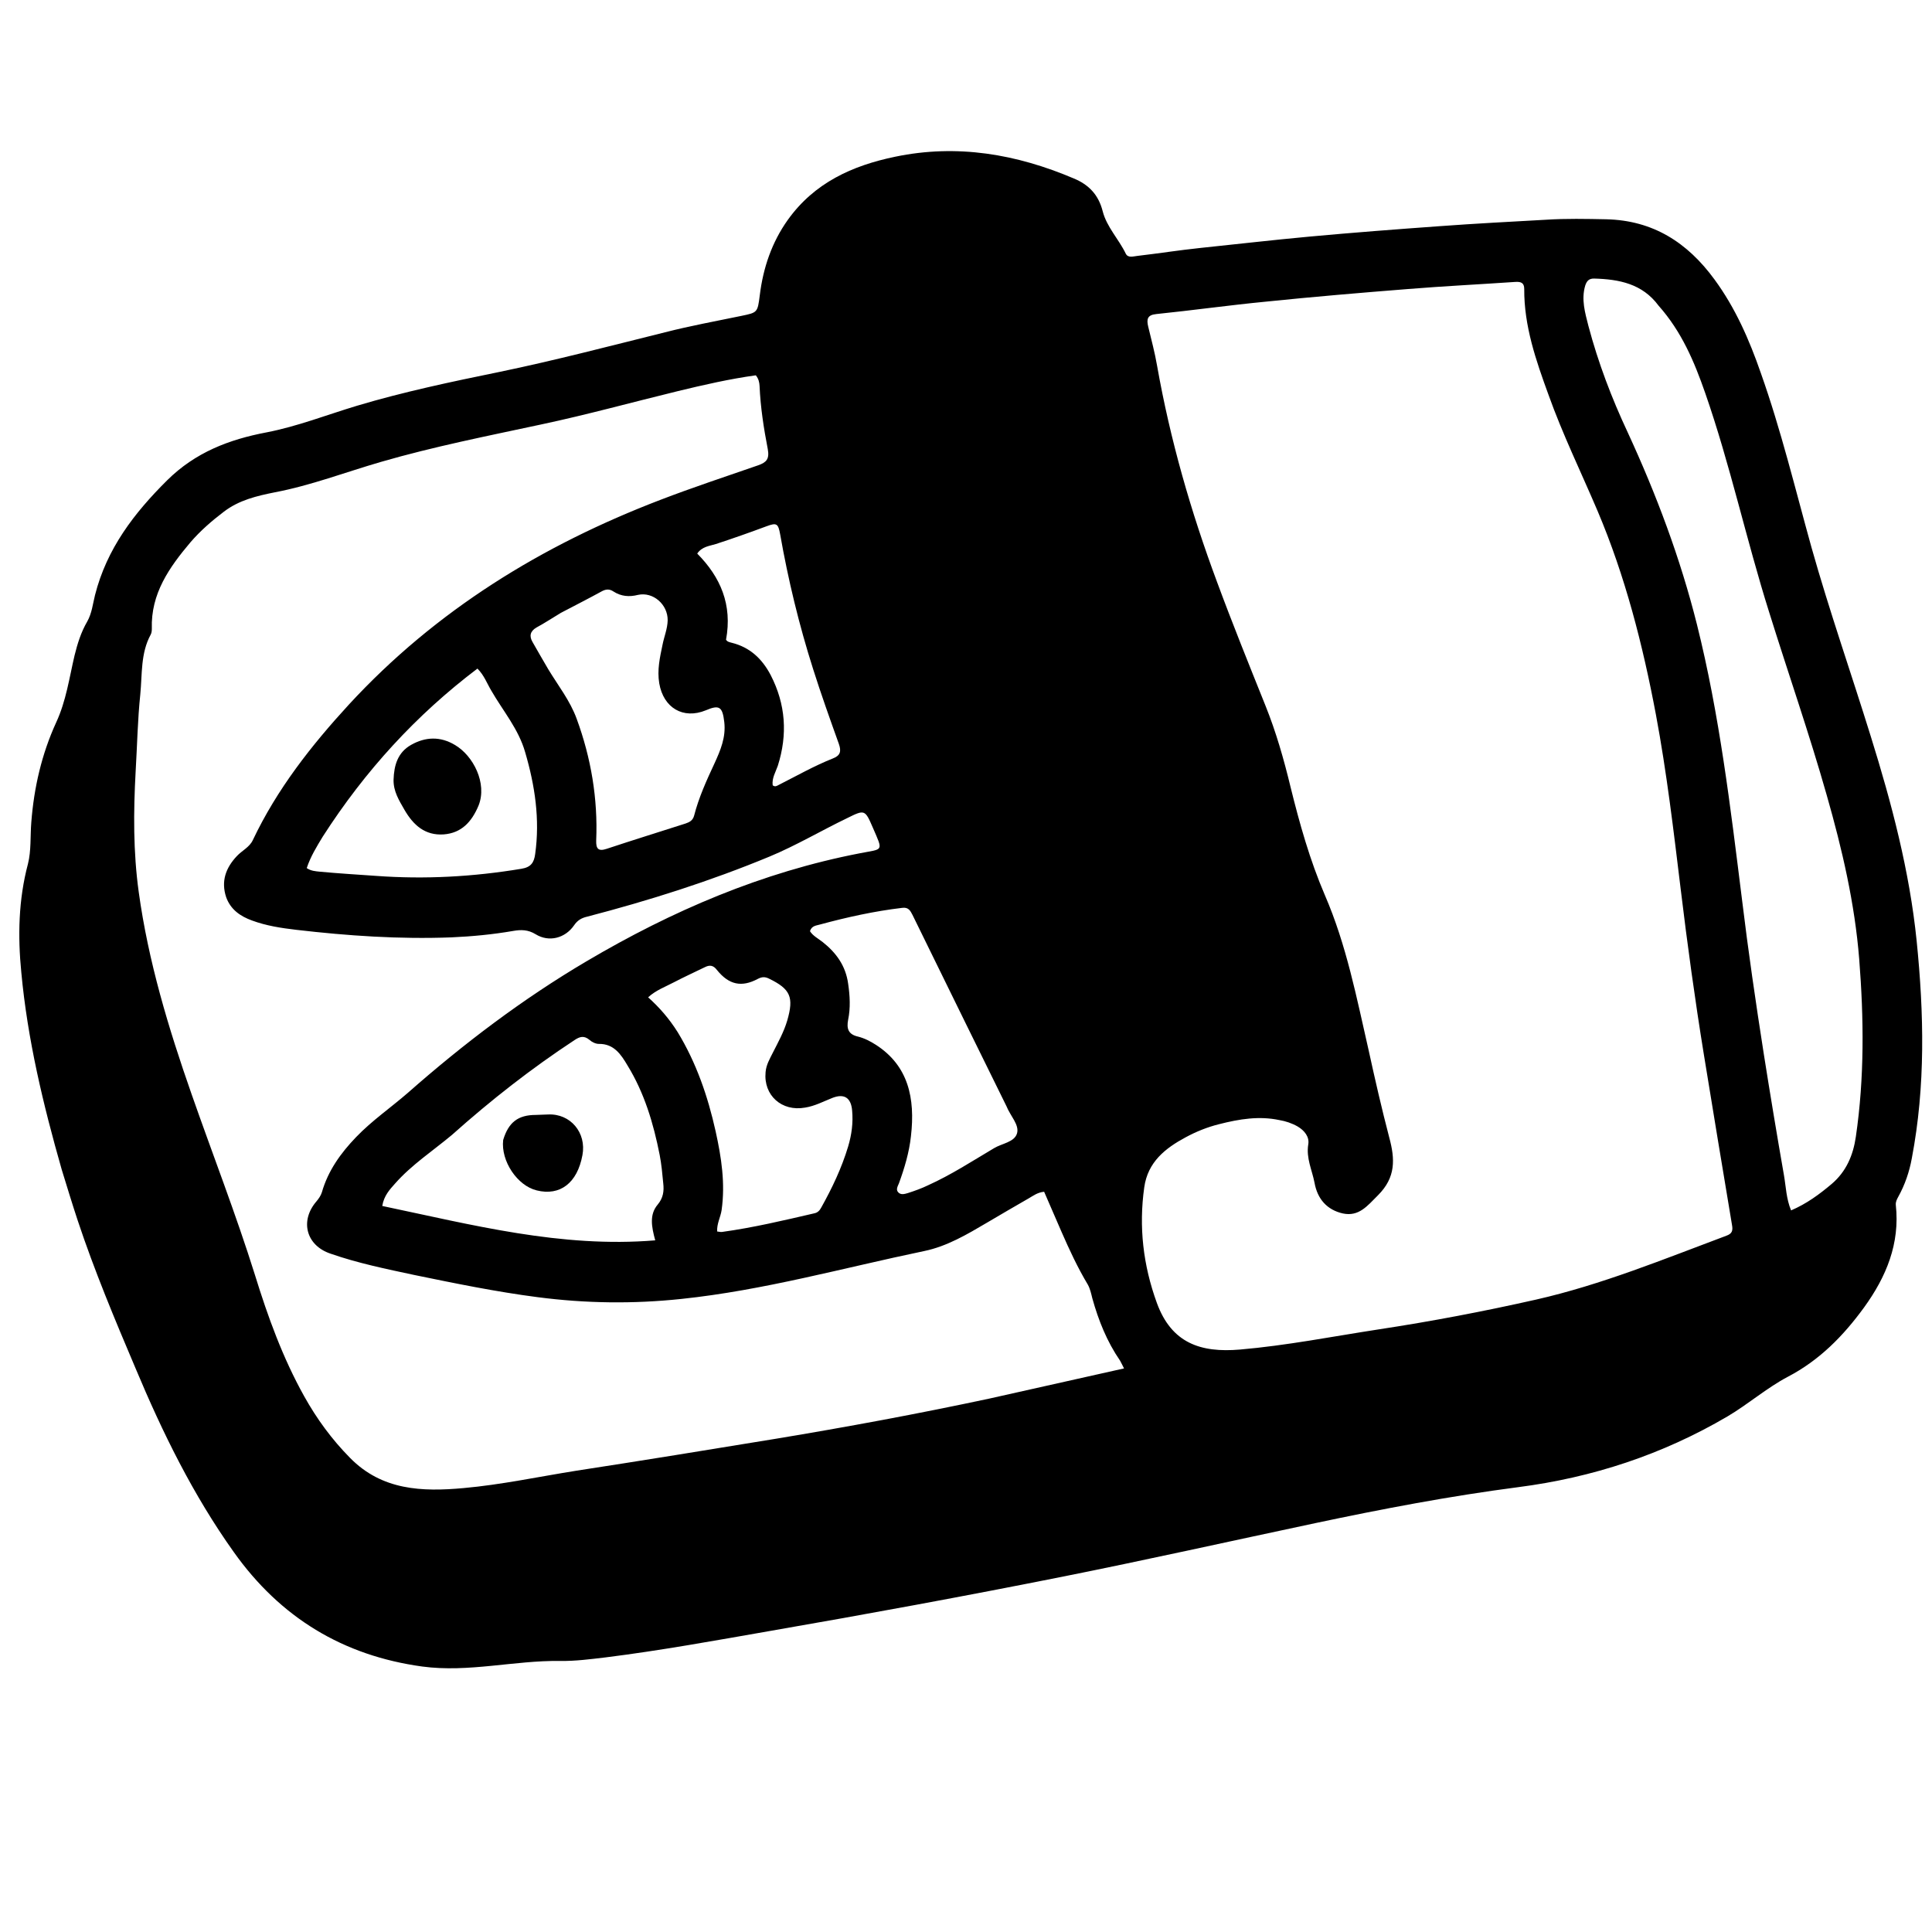
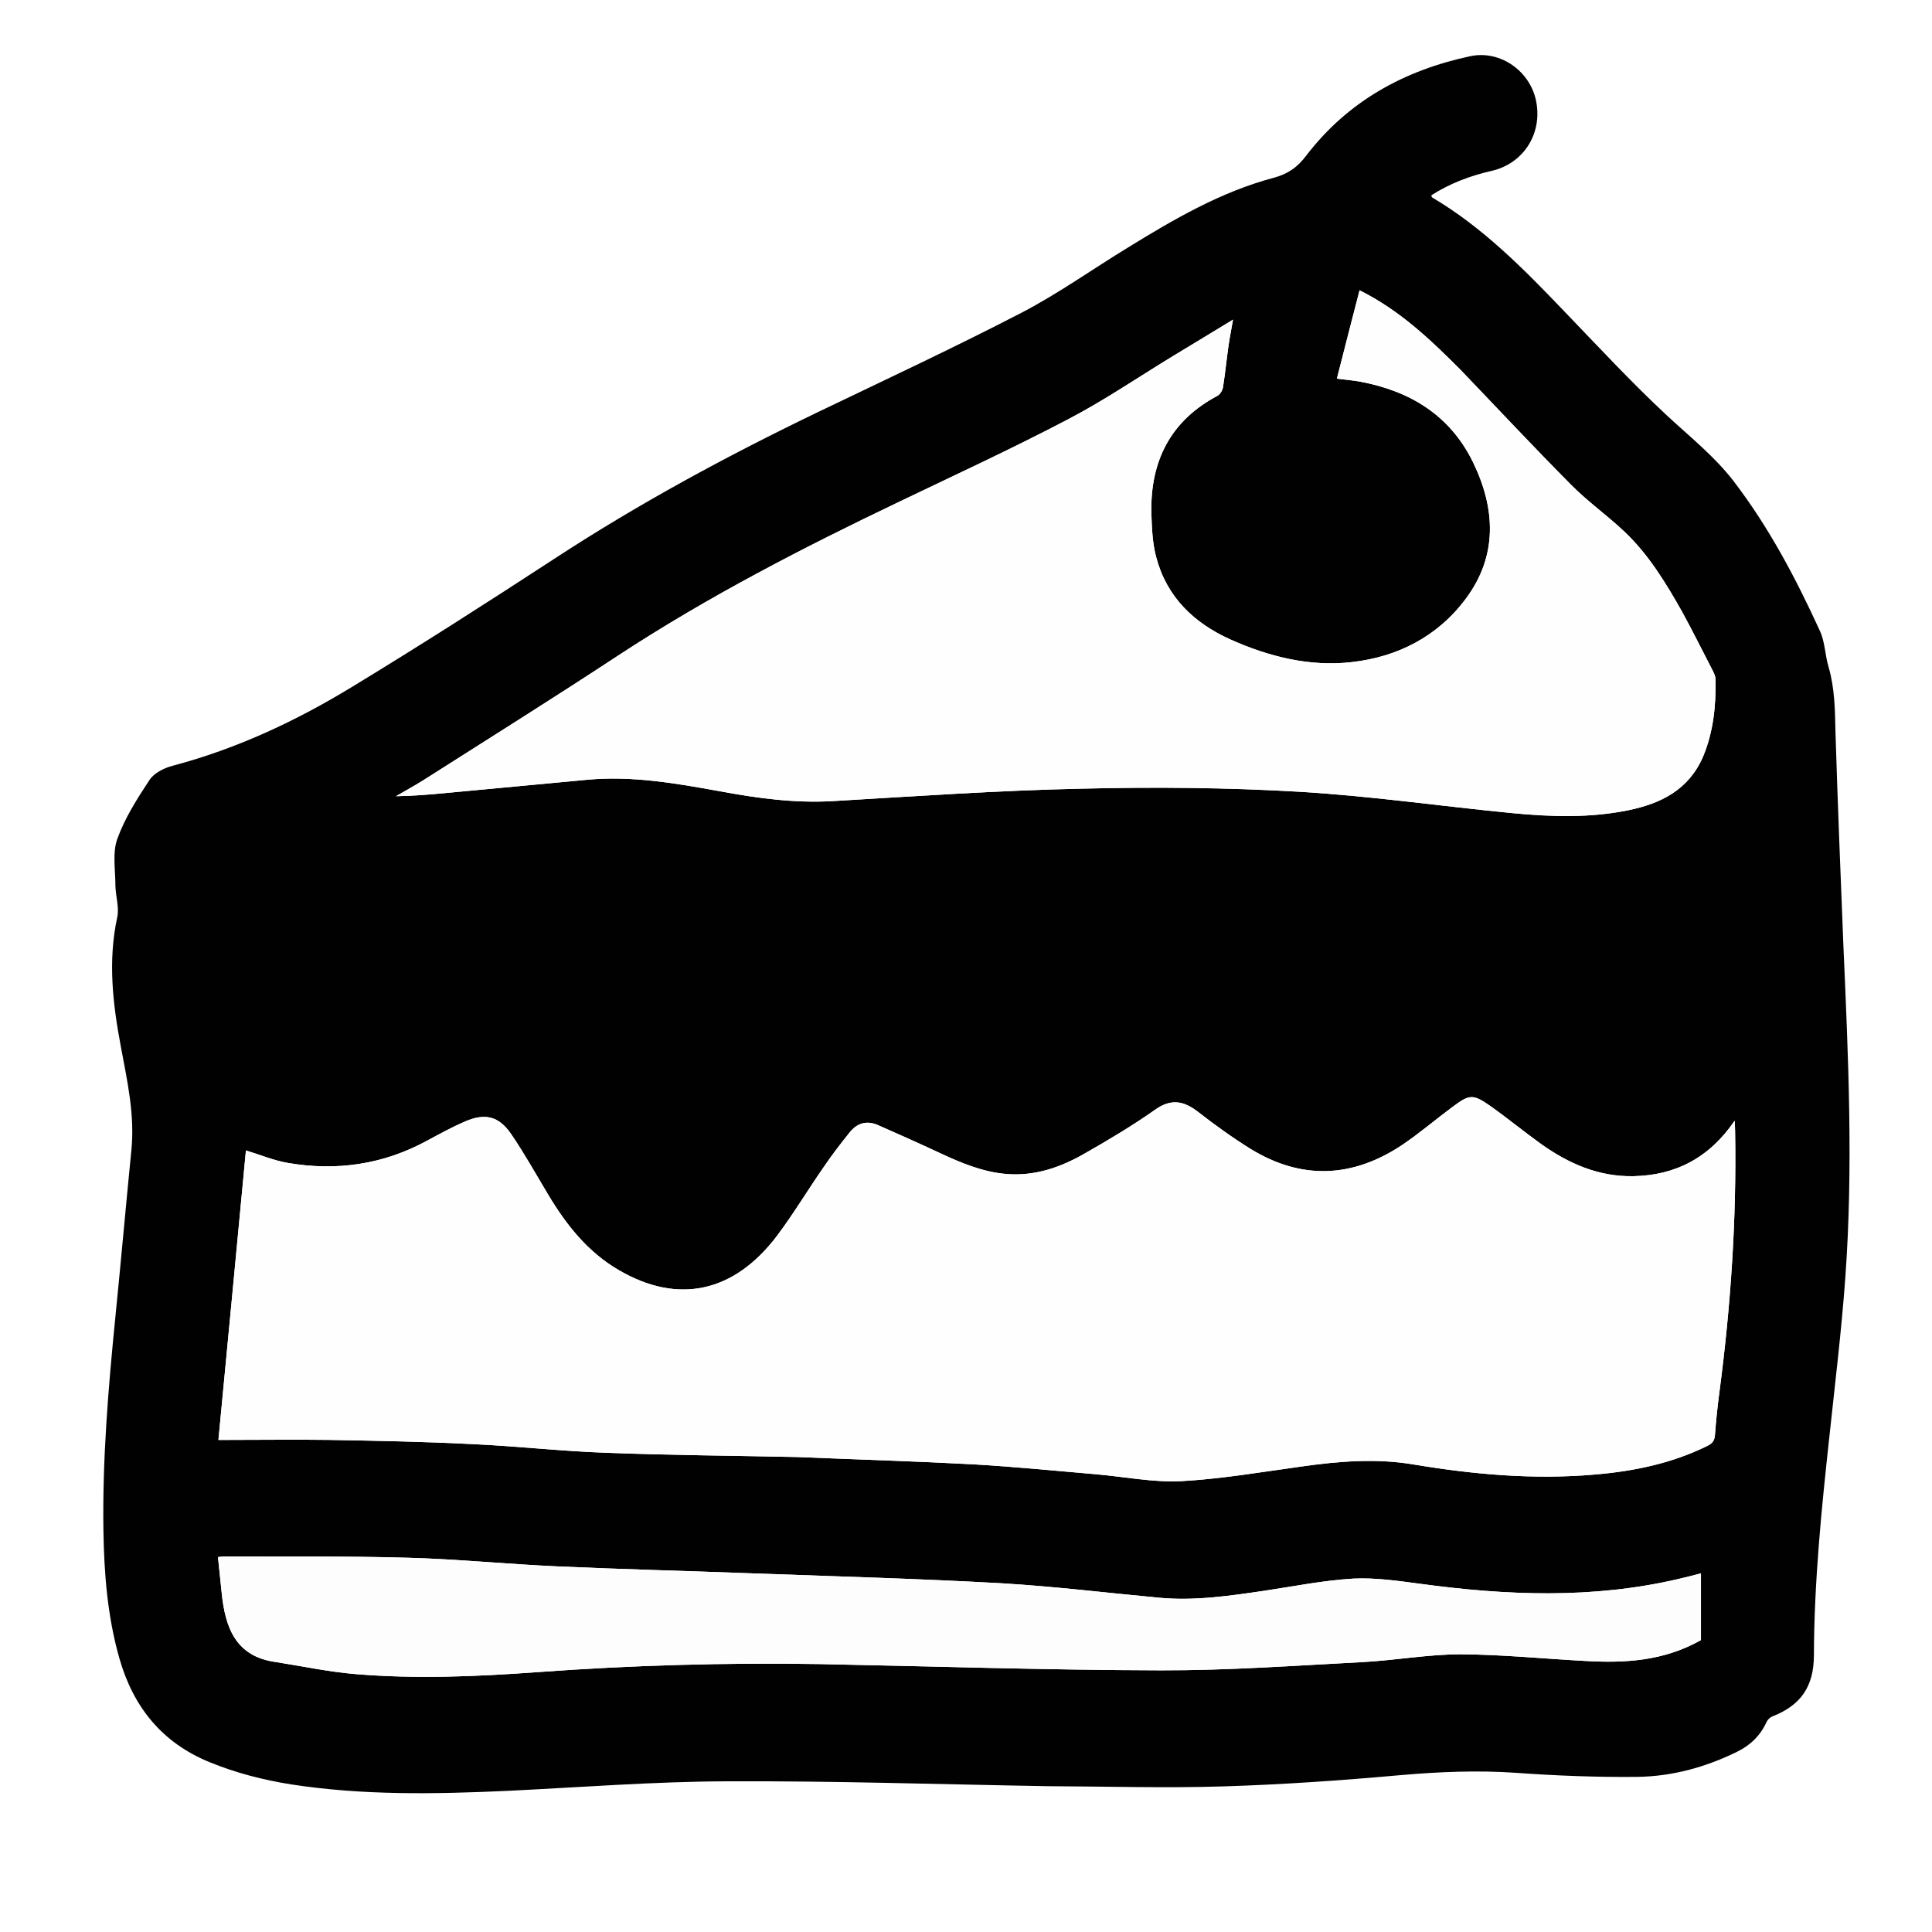
<svg xmlns="http://www.w3.org/2000/svg" width="34px" height="34px" viewBox="0 0 34 34" version="1.1">
  <g id="surface1">
-     <path style=" stroke:none;fill-rule:nonzero;fill:rgb(0%,0%,0%);fill-opacity:1;" d="M 1.086 20.582 C 0.758 19.434 0.484 18.289 0.375 17.113 C 0.312 16.477 0.324 15.836 0.492 15.203 C 0.551 14.969 0.531 14.715 0.551 14.469 C 0.598 13.859 0.734 13.27 0.988 12.715 C 1.164 12.336 1.219 11.93 1.312 11.535 C 1.363 11.328 1.426 11.125 1.535 10.938 C 1.617 10.793 1.633 10.629 1.672 10.473 C 1.879 9.656 2.359 9.031 2.941 8.453 C 3.438 7.961 4.031 7.734 4.691 7.609 C 5.234 7.504 5.75 7.301 6.281 7.141 C 7.105 6.895 7.941 6.719 8.781 6.547 C 9.762 6.344 10.73 6.09 11.703 5.848 C 12.148 5.734 12.598 5.652 13.047 5.559 C 13.332 5.5 13.332 5.5 13.371 5.195 C 13.43 4.715 13.582 4.266 13.863 3.871 C 14.332 3.215 15 2.914 15.754 2.758 C 16.844 2.531 17.887 2.711 18.898 3.141 C 19.16 3.25 19.332 3.426 19.406 3.719 C 19.477 3.996 19.688 4.207 19.812 4.465 C 19.852 4.543 19.941 4.512 20.012 4.504 C 20.383 4.461 20.754 4.402 21.129 4.363 C 21.766 4.297 22.402 4.223 23.043 4.164 C 23.805 4.094 24.574 4.035 25.34 3.98 C 25.961 3.934 26.586 3.902 27.207 3.867 C 27.562 3.844 27.914 3.852 28.27 3.859 C 29.09 3.879 29.695 4.266 30.172 4.918 C 30.539 5.418 30.785 5.98 30.988 6.566 C 31.344 7.57 31.594 8.609 31.879 9.633 C 32.195 10.754 32.578 11.848 32.922 12.957 C 33.289 14.133 33.605 15.328 33.73 16.559 C 33.859 17.836 33.887 19.113 33.645 20.383 C 33.602 20.621 33.523 20.852 33.406 21.062 C 33.383 21.105 33.359 21.148 33.363 21.203 C 33.438 21.887 33.195 22.469 32.805 23.008 C 32.438 23.512 32.02 23.938 31.461 24.23 C 31.09 24.426 30.766 24.711 30.402 24.926 C 29.258 25.598 28.023 26.004 26.715 26.172 C 25.516 26.328 24.324 26.555 23.145 26.805 C 21.656 27.121 20.172 27.453 18.684 27.75 C 16.977 28.09 15.262 28.406 13.547 28.703 C 12.586 28.871 11.621 29.047 10.652 29.168 C 10.391 29.199 10.125 29.234 9.859 29.23 C 9.047 29.219 8.246 29.438 7.43 29.328 C 6.039 29.137 4.934 28.469 4.113 27.312 C 3.398 26.309 2.859 25.211 2.383 24.074 C 2.02 23.219 1.66 22.359 1.367 21.477 C 1.27 21.184 1.18 20.887 1.086 20.582 M 21.449 19.785 C 21.246 19.836 21.051 19.914 20.863 20.016 C 20.508 20.207 20.199 20.449 20.137 20.895 C 20.039 21.59 20.117 22.266 20.359 22.93 C 20.617 23.637 21.129 23.809 21.82 23.75 C 22.637 23.68 23.449 23.52 24.262 23.395 C 25.191 23.254 26.113 23.078 27.031 22.871 C 28.184 22.609 29.277 22.16 30.383 21.746 C 30.48 21.711 30.5 21.66 30.48 21.555 C 30.312 20.555 30.148 19.555 29.984 18.551 C 29.828 17.59 29.695 16.621 29.578 15.652 C 29.453 14.625 29.332 13.594 29.141 12.574 C 28.91 11.348 28.602 10.141 28.113 8.988 C 27.824 8.309 27.5 7.645 27.25 6.945 C 27.031 6.344 26.82 5.738 26.824 5.086 C 26.824 4.973 26.762 4.957 26.672 4.961 C 26.043 5.004 25.414 5.035 24.785 5.086 C 23.949 5.152 23.109 5.223 22.273 5.309 C 21.633 5.371 20.992 5.461 20.348 5.527 C 20.188 5.543 20.176 5.621 20.207 5.75 C 20.262 5.98 20.324 6.207 20.363 6.438 C 20.594 7.742 20.957 9.004 21.418 10.242 C 21.688 10.973 21.98 11.695 22.27 12.418 C 22.457 12.883 22.594 13.363 22.711 13.848 C 22.871 14.496 23.051 15.137 23.316 15.754 C 23.695 16.629 23.875 17.562 24.086 18.484 C 24.199 19 24.316 19.512 24.449 20.02 C 24.551 20.398 24.566 20.719 24.25 21.035 C 24.062 21.223 23.914 21.414 23.633 21.355 C 23.355 21.293 23.184 21.102 23.133 20.812 C 23.09 20.59 22.984 20.383 23.023 20.141 C 23.047 20.008 22.957 19.895 22.836 19.824 C 22.734 19.766 22.625 19.73 22.512 19.711 C 22.16 19.637 21.816 19.691 21.449 19.785 M 17.41 24.613 C 18.195 24.438 18.98 24.262 19.781 24.082 C 19.75 24.023 19.734 23.984 19.711 23.945 C 19.48 23.609 19.332 23.238 19.223 22.848 C 19.203 22.766 19.184 22.68 19.145 22.609 C 18.965 22.309 18.82 21.996 18.68 21.676 C 18.578 21.441 18.477 21.207 18.375 20.973 C 18.258 20.984 18.184 21.043 18.102 21.09 C 17.855 21.23 17.613 21.375 17.371 21.516 C 17.02 21.723 16.664 21.934 16.266 22.016 C 14.844 22.312 13.441 22.707 11.992 22.859 C 11.145 22.949 10.305 22.938 9.461 22.828 C 8.734 22.734 8.012 22.586 7.293 22.438 C 6.797 22.332 6.297 22.23 5.816 22.062 C 5.387 21.918 5.273 21.484 5.57 21.141 C 5.609 21.094 5.645 21.043 5.664 20.984 C 5.773 20.602 5.996 20.293 6.266 20.012 C 6.547 19.719 6.879 19.492 7.18 19.23 C 8.16 18.367 9.195 17.582 10.32 16.918 C 11.828 16.027 13.414 15.348 15.133 15.016 C 15.547 14.934 15.547 14.996 15.359 14.562 C 15.223 14.246 15.215 14.246 14.914 14.395 C 14.453 14.617 14.012 14.879 13.543 15.074 C 12.496 15.508 11.422 15.848 10.328 16.133 C 10.23 16.156 10.16 16.199 10.102 16.285 C 9.945 16.512 9.66 16.586 9.426 16.441 C 9.293 16.359 9.168 16.359 9.031 16.383 C 8.672 16.445 8.309 16.48 7.945 16.496 C 7.031 16.531 6.121 16.469 5.211 16.363 C 4.949 16.332 4.688 16.293 4.434 16.199 C 4.23 16.125 4.059 16.008 3.98 15.789 C 3.887 15.508 3.973 15.273 4.168 15.066 C 4.258 14.969 4.391 14.91 4.449 14.785 C 4.875 13.887 5.477 13.121 6.141 12.398 C 7.672 10.738 9.539 9.594 11.621 8.797 C 12.191 8.578 12.77 8.387 13.344 8.188 C 13.488 8.137 13.543 8.078 13.512 7.906 C 13.441 7.539 13.383 7.168 13.367 6.789 C 13.363 6.73 13.352 6.668 13.301 6.605 C 12.844 6.668 12.383 6.773 11.93 6.883 C 11.129 7.078 10.336 7.297 9.527 7.469 C 8.582 7.672 7.633 7.859 6.703 8.129 C 6.082 8.309 5.473 8.543 4.836 8.664 C 4.52 8.727 4.207 8.801 3.941 9.004 C 3.73 9.164 3.527 9.34 3.352 9.543 C 2.98 9.984 2.652 10.445 2.672 11.066 C 2.672 11.102 2.668 11.137 2.652 11.168 C 2.473 11.496 2.504 11.863 2.469 12.219 C 2.422 12.668 2.414 13.125 2.387 13.578 C 2.348 14.285 2.344 14.992 2.441 15.695 C 2.609 16.918 2.965 18.094 3.371 19.254 C 3.742 20.316 4.152 21.367 4.488 22.441 C 4.715 23.176 4.977 23.898 5.352 24.57 C 5.574 24.969 5.84 25.332 6.16 25.656 C 6.723 26.23 7.43 26.254 8.156 26.188 C 8.82 26.129 9.477 25.988 10.137 25.883 C 11.309 25.703 12.48 25.512 13.652 25.32 C 14.902 25.113 16.145 24.883 17.41 24.613 M 29.188 5.379 C 28.902 4.992 28.492 4.914 28.051 4.902 C 27.965 4.902 27.926 4.941 27.898 5.023 C 27.824 5.27 27.895 5.504 27.953 5.734 C 28.125 6.383 28.363 7.008 28.645 7.609 C 29.148 8.699 29.57 9.82 29.863 10.988 C 30.262 12.582 30.453 14.207 30.656 15.828 C 30.766 16.738 30.898 17.641 31.039 18.543 C 31.152 19.258 31.27 19.969 31.395 20.684 C 31.43 20.883 31.434 21.094 31.52 21.301 C 31.793 21.184 32.016 21.02 32.234 20.836 C 32.492 20.617 32.613 20.328 32.66 20.004 C 32.812 18.965 32.801 17.922 32.719 16.879 C 32.641 15.898 32.418 14.941 32.148 13.996 C 31.84 12.91 31.469 11.848 31.133 10.77 C 30.73 9.492 30.449 8.18 30.008 6.914 C 29.816 6.363 29.594 5.836 29.188 5.379 M 7.953 19.973 C 7.617 20.254 7.246 20.496 6.953 20.828 C 6.859 20.934 6.758 21.039 6.727 21.223 C 8.312 21.555 9.875 21.965 11.531 21.828 C 11.465 21.586 11.426 21.375 11.574 21.199 C 11.672 21.082 11.688 20.961 11.672 20.824 C 11.656 20.656 11.641 20.488 11.609 20.324 C 11.5 19.77 11.34 19.234 11.043 18.75 C 10.93 18.559 10.805 18.367 10.539 18.371 C 10.484 18.371 10.418 18.34 10.375 18.301 C 10.277 18.219 10.203 18.242 10.109 18.305 C 9.355 18.801 8.645 19.355 7.953 19.973 M 9.871 10.785 C 9.727 10.871 9.586 10.965 9.441 11.043 C 9.328 11.109 9.312 11.195 9.371 11.297 C 9.461 11.457 9.555 11.617 9.648 11.777 C 9.82 12.062 10.031 12.328 10.148 12.648 C 10.402 13.34 10.523 14.055 10.492 14.793 C 10.488 14.934 10.527 14.988 10.676 14.938 C 11.137 14.785 11.602 14.641 12.066 14.492 C 12.133 14.469 12.191 14.441 12.215 14.355 C 12.297 14.035 12.434 13.734 12.574 13.434 C 12.68 13.203 12.777 12.973 12.746 12.707 C 12.715 12.438 12.66 12.398 12.422 12.5 C 12.023 12.664 11.676 12.457 11.602 12.027 C 11.562 11.789 11.613 11.57 11.66 11.344 C 11.688 11.203 11.746 11.066 11.75 10.918 C 11.754 10.637 11.492 10.41 11.227 10.469 C 11.074 10.508 10.93 10.496 10.797 10.41 C 10.727 10.363 10.668 10.367 10.598 10.402 C 10.363 10.531 10.125 10.652 9.871 10.785 M 11.926 18.164 C 12.254 18.703 12.457 19.293 12.594 19.91 C 12.695 20.367 12.766 20.824 12.699 21.297 C 12.68 21.422 12.613 21.535 12.621 21.672 C 12.656 21.676 12.684 21.684 12.707 21.68 C 13.254 21.605 13.793 21.477 14.332 21.352 C 14.391 21.34 14.426 21.301 14.453 21.25 C 14.645 20.906 14.812 20.555 14.926 20.176 C 14.988 19.969 15.016 19.758 14.996 19.543 C 14.977 19.316 14.855 19.242 14.652 19.32 C 14.492 19.383 14.34 19.465 14.168 19.492 C 13.758 19.566 13.434 19.277 13.473 18.867 C 13.484 18.738 13.547 18.633 13.602 18.523 C 13.695 18.34 13.797 18.156 13.855 17.957 C 13.973 17.547 13.91 17.406 13.535 17.223 C 13.465 17.188 13.41 17.188 13.336 17.227 C 13.051 17.379 12.828 17.332 12.617 17.07 C 12.555 16.988 12.492 16.977 12.406 17.02 C 12.223 17.109 12.035 17.195 11.855 17.289 C 11.707 17.367 11.543 17.426 11.406 17.551 C 11.605 17.73 11.773 17.922 11.926 18.164 M 17.711 19.465 C 17.469 18.973 17.227 18.48 16.984 17.988 C 16.676 17.359 16.367 16.73 16.059 16.102 C 16.02 16.027 15.988 15.961 15.875 15.977 C 15.387 16.035 14.906 16.141 14.43 16.27 C 14.367 16.289 14.285 16.289 14.254 16.387 C 14.305 16.469 14.398 16.516 14.477 16.578 C 14.715 16.766 14.883 16.996 14.926 17.312 C 14.957 17.523 14.969 17.738 14.926 17.945 C 14.895 18.105 14.93 18.203 15.098 18.242 C 15.211 18.27 15.316 18.324 15.414 18.387 C 15.984 18.754 16.109 19.324 16.031 19.996 C 16 20.281 15.918 20.555 15.82 20.824 C 15.801 20.871 15.762 20.934 15.805 20.98 C 15.852 21.035 15.922 21.012 15.977 20.996 C 16.098 20.957 16.219 20.914 16.332 20.859 C 16.738 20.676 17.109 20.434 17.492 20.207 C 17.633 20.121 17.852 20.102 17.898 19.945 C 17.941 19.793 17.781 19.641 17.711 19.465 M 5.68 14.723 C 5.574 14.898 5.465 15.074 5.398 15.277 C 5.473 15.328 5.551 15.332 5.625 15.34 C 5.957 15.371 6.289 15.391 6.617 15.414 C 7.477 15.477 8.328 15.43 9.176 15.289 C 9.344 15.262 9.398 15.18 9.418 15.031 C 9.504 14.418 9.414 13.824 9.242 13.238 C 9.125 12.828 8.852 12.512 8.645 12.152 C 8.57 12.027 8.52 11.883 8.402 11.766 C 7.324 12.582 6.426 13.562 5.68 14.723 M 12.777 11.258 C 12.801 11.297 12.84 11.301 12.879 11.312 C 13.195 11.391 13.41 11.59 13.562 11.879 C 13.828 12.395 13.863 12.926 13.688 13.477 C 13.648 13.59 13.582 13.695 13.598 13.82 C 13.641 13.852 13.668 13.832 13.699 13.816 C 14.016 13.656 14.324 13.48 14.656 13.348 C 14.789 13.297 14.809 13.223 14.762 13.09 C 14.605 12.652 14.449 12.215 14.309 11.773 C 14.062 10.996 13.871 10.207 13.73 9.406 C 13.695 9.211 13.668 9.195 13.488 9.262 C 13.195 9.371 12.895 9.477 12.598 9.574 C 12.488 9.609 12.355 9.617 12.27 9.742 C 12.68 10.156 12.891 10.641 12.777 11.258 Z M 12.777 11.258 " />
-     <path style=" stroke:none;fill-rule:nonzero;fill:rgb(0%,0%,0%);fill-opacity:1;" d="M 8.855 20.062 C 8.949 19.75 9.117 19.621 9.43 19.621 C 9.5 19.621 9.57 19.613 9.645 19.613 C 10.039 19.594 10.324 19.934 10.25 20.328 C 10.16 20.82 9.855 21.051 9.445 20.949 C 9.105 20.867 8.812 20.434 8.855 20.062 Z M 8.855 20.062 " />
-     <path style=" stroke:none;fill-rule:nonzero;fill:rgb(0%,0%,0%);fill-opacity:1;" d="M 8.422 14.176 C 8.301 14.465 8.121 14.66 7.809 14.684 C 7.48 14.707 7.273 14.52 7.117 14.25 C 7.023 14.086 6.922 13.926 6.926 13.723 C 6.934 13.465 7 13.242 7.234 13.109 C 7.488 12.965 7.75 12.957 8.004 13.109 C 8.328 13.297 8.578 13.785 8.422 14.176 Z M 8.422 14.176 " />
+     <path style=" stroke:none;fill-rule:nonzero;fill:rgb(100%,100%,100%);fill-opacity:1;" d="M 19.863 34.031 C 13.242 34.031 6.637 34.031 0.031 34.031 C 0.031 22.699 0.031 11.371 0.031 0.035 C 11.359 0.035 22.691 0.035 34.027 0.035 C 34.027 11.363 34.027 22.699 34.027 34.031 C 29.312 34.031 24.594 34.031 19.863 34.031 M 18.453 31.434 C 19.477 31.438 20.496 31.469 21.516 31.438 C 22.566 31.406 23.617 31.332 24.664 31.238 C 25.336 31.18 26.008 31.152 26.684 31.199 C 27.391 31.25 28.102 31.277 28.812 31.27 C 29.426 31.262 30.012 31.102 30.57 30.828 C 30.801 30.715 30.977 30.547 31.086 30.309 C 31.105 30.266 31.148 30.223 31.188 30.207 C 31.691 30.012 31.922 29.68 31.922 29.125 C 31.926 27.836 32.055 26.555 32.195 25.273 C 32.293 24.352 32.406 23.43 32.473 22.504 C 32.617 20.551 32.527 18.598 32.441 16.648 C 32.391 15.391 32.34 14.137 32.301 12.879 C 32.293 12.496 32.289 12.113 32.18 11.738 C 32.117 11.531 32.117 11.293 32.027 11.102 C 31.605 10.18 31.133 9.285 30.516 8.477 C 30.172 8.027 29.734 7.684 29.328 7.305 C 28.703 6.723 28.121 6.094 27.527 5.477 C 26.816 4.734 26.098 4.004 25.207 3.477 C 25.195 3.473 25.195 3.453 25.188 3.438 C 25.516 3.227 25.871 3.094 26.246 3.008 C 26.805 2.883 27.145 2.359 27.035 1.789 C 26.934 1.254 26.406 0.879 25.879 0.988 C 24.723 1.234 23.727 1.773 22.988 2.738 C 22.832 2.945 22.664 3.062 22.414 3.129 C 21.488 3.375 20.664 3.855 19.852 4.355 C 19.23 4.734 18.629 5.164 17.984 5.5 C 16.801 6.113 15.594 6.676 14.391 7.254 C 12.801 8.02 11.254 8.855 9.77 9.824 C 8.59 10.594 7.402 11.355 6.199 12.086 C 5.207 12.691 4.16 13.18 3.035 13.477 C 2.887 13.516 2.715 13.602 2.633 13.723 C 2.414 14.055 2.195 14.398 2.062 14.77 C 1.977 15.012 2.031 15.312 2.031 15.586 C 2.035 15.773 2.102 15.973 2.062 16.148 C 1.898 16.91 1.984 17.66 2.125 18.41 C 2.238 19.016 2.375 19.617 2.312 20.242 C 2.215 21.219 2.129 22.195 2.031 23.172 C 1.906 24.422 1.801 25.676 1.82 26.934 C 1.832 27.695 1.891 28.449 2.102 29.188 C 2.348 30.047 2.855 30.668 3.68 31.008 C 4.145 31.199 4.629 31.324 5.121 31.402 C 6.387 31.598 7.66 31.574 8.934 31.516 C 10.227 31.453 11.516 31.352 12.809 31.348 C 14.68 31.34 16.551 31.402 18.453 31.434 Z M 18.453 31.434 " />
+     <path style=" stroke:none;fill-rule:nonzero;fill:rgb(0.392%,0.392%,0.392%);fill-opacity:1;" d="M 18.438 31.434 C 16.551 31.402 14.68 31.34 12.809 31.348 C 11.516 31.352 10.227 31.453 8.934 31.516 C 7.66 31.574 6.387 31.598 5.121 31.402 C 4.629 31.324 4.145 31.199 3.68 31.008 C 2.855 30.668 2.348 30.047 2.102 29.188 C 1.891 28.449 1.832 27.695 1.82 26.934 C 1.801 25.676 1.906 24.422 2.031 23.172 C 2.129 22.195 2.215 21.219 2.312 20.242 C 2.375 19.617 2.238 19.016 2.125 18.41 C 1.984 17.66 1.898 16.91 2.062 16.148 C 2.102 15.973 2.035 15.773 2.031 15.586 C 2.031 15.312 1.977 15.012 2.062 14.77 C 2.195 14.398 2.414 14.055 2.633 13.723 C 2.715 13.602 2.887 13.516 3.035 13.477 C 4.16 13.18 5.207 12.691 6.199 12.086 C 7.402 11.355 8.59 10.594 9.77 9.824 C 11.254 8.855 12.801 8.02 14.391 7.254 C 15.594 6.676 16.801 6.113 17.984 5.5 C 18.629 5.164 19.23 4.734 19.852 4.355 C 20.664 3.855 21.488 3.375 22.414 3.129 C 22.664 3.062 22.832 2.945 22.988 2.738 C 23.727 1.773 24.723 1.234 25.879 0.988 C 26.406 0.879 26.934 1.254 27.035 1.789 C 27.145 2.359 26.805 2.883 26.246 3.008 C 25.871 3.094 25.516 3.227 25.188 3.438 C 25.195 3.453 25.195 3.473 25.207 3.477 C 26.098 4.004 26.816 4.734 27.527 5.477 C 28.121 6.094 28.703 6.723 29.328 7.305 C 29.734 7.684 30.172 8.027 30.516 8.477 C 31.133 9.285 31.605 10.18 32.027 11.102 C 32.117 11.293 32.117 11.531 32.18 11.738 C 32.289 12.113 32.293 12.496 32.301 12.879 C 32.34 14.137 32.391 15.391 32.441 16.648 C 32.527 18.598 32.617 20.551 32.473 22.504 C 32.406 23.43 32.293 24.352 32.195 25.273 C 32.055 26.555 31.926 27.836 31.922 29.125 C 31.922 29.68 31.691 30.012 31.188 30.207 C 31.148 30.223 31.105 30.266 31.086 30.309 C 30.977 30.547 30.801 30.715 30.57 30.828 C 30.012 31.102 29.426 31.262 28.812 31.27 C 28.102 31.277 27.391 31.25 26.684 31.199 C 26.008 31.152 25.336 31.18 24.664 31.238 C 23.617 31.332 22.566 31.406 21.516 31.438 C 20.496 31.469 19.477 31.438 18.438 31.434 M 14.031 25.641 C 15.066 25.684 16.102 25.715 17.133 25.77 C 17.855 25.812 18.574 25.883 19.293 25.945 C 19.789 25.988 20.289 26.09 20.785 26.066 C 21.492 26.027 22.195 25.906 22.898 25.809 C 23.559 25.715 24.219 25.66 24.883 25.773 C 25.938 25.949 27 26.043 28.07 25.949 C 28.754 25.891 29.422 25.754 30.047 25.445 C 30.133 25.402 30.172 25.355 30.18 25.258 C 30.199 24.996 30.227 24.734 30.262 24.473 C 30.461 22.957 30.562 21.438 30.535 19.91 C 30.535 19.855 30.531 19.801 30.527 19.723 C 30.082 20.375 29.488 20.684 28.746 20.699 C 28.137 20.711 27.609 20.48 27.121 20.133 C 26.816 19.914 26.527 19.676 26.223 19.461 C 25.922 19.25 25.859 19.258 25.566 19.477 C 25.266 19.699 24.98 19.945 24.672 20.152 C 23.801 20.73 22.906 20.77 22.008 20.219 C 21.688 20.02 21.379 19.797 21.082 19.566 C 20.824 19.367 20.602 19.332 20.32 19.535 C 19.926 19.812 19.512 20.059 19.094 20.297 C 18.668 20.543 18.211 20.703 17.707 20.66 C 17.293 20.625 16.91 20.465 16.535 20.289 C 16.176 20.121 15.816 19.961 15.453 19.801 C 15.25 19.711 15.078 19.766 14.945 19.938 C 14.793 20.129 14.641 20.324 14.504 20.527 C 14.223 20.93 13.969 21.355 13.676 21.746 C 12.914 22.754 11.926 22.961 10.883 22.348 C 10.348 22.035 9.973 21.566 9.656 21.039 C 9.438 20.676 9.23 20.301 8.992 19.953 C 8.773 19.637 8.531 19.586 8.18 19.738 C 7.953 19.836 7.734 19.957 7.516 20.074 C 6.742 20.496 5.918 20.613 5.062 20.465 C 4.812 20.422 4.574 20.32 4.328 20.246 C 4.168 21.938 4.008 23.629 3.844 25.34 C 3.934 25.34 3.984 25.34 4.035 25.34 C 4.621 25.34 5.207 25.332 5.797 25.34 C 6.637 25.355 7.477 25.371 8.316 25.414 C 9.098 25.449 9.879 25.539 10.66 25.566 C 11.773 25.609 12.887 25.617 14.031 25.641 M 25.691 6.496 C 25.168 5.973 24.633 5.461 23.926 5.109 C 23.789 5.633 23.66 6.145 23.527 6.664 C 23.695 6.684 23.824 6.695 23.949 6.719 C 24.816 6.883 25.52 7.309 25.922 8.133 C 26.32 8.949 26.359 9.781 25.797 10.535 C 25.301 11.203 24.594 11.562 23.789 11.652 C 23.047 11.738 22.324 11.555 21.645 11.25 C 21.016 10.965 20.535 10.512 20.348 9.809 C 20.281 9.559 20.27 9.289 20.262 9.027 C 20.242 8.102 20.609 7.398 21.426 6.965 C 21.473 6.938 21.516 6.867 21.523 6.812 C 21.562 6.566 21.586 6.32 21.621 6.074 C 21.641 5.938 21.668 5.805 21.699 5.625 C 21.328 5.852 20.992 6.055 20.656 6.258 C 20.039 6.633 19.434 7.047 18.797 7.379 C 17.828 7.887 16.84 8.344 15.855 8.816 C 14.145 9.633 12.457 10.5 10.863 11.547 C 9.734 12.289 8.586 13.008 7.445 13.734 C 7.289 13.832 7.129 13.918 6.969 14.012 C 7.262 14.008 7.547 13.984 7.832 13.957 C 8.664 13.879 9.496 13.801 10.328 13.723 C 11.121 13.648 11.898 13.785 12.676 13.926 C 13.328 14.047 13.984 14.137 14.656 14.098 C 16.117 14.012 17.578 13.91 19.039 13.879 C 20.316 13.848 21.598 13.859 22.875 13.934 C 24.121 14.008 25.363 14.188 26.609 14.309 C 27.293 14.375 27.98 14.398 28.66 14.258 C 29.227 14.141 29.715 13.902 29.969 13.32 C 30.152 12.887 30.199 12.426 30.191 11.957 C 30.191 11.914 30.172 11.867 30.152 11.824 C 29.969 11.473 29.793 11.113 29.602 10.766 C 29.316 10.258 29.012 9.758 28.586 9.355 C 28.285 9.07 27.941 8.828 27.648 8.531 C 26.992 7.871 26.355 7.188 25.691 6.496 M 4.867 29.25 C 5.328 29.324 5.789 29.422 6.254 29.461 C 7.328 29.551 8.398 29.504 9.469 29.426 C 11.121 29.305 12.773 29.258 14.43 29.285 C 16.43 29.324 18.43 29.391 20.43 29.395 C 21.613 29.398 22.797 29.312 23.98 29.25 C 24.559 29.219 25.133 29.113 25.707 29.113 C 26.438 29.117 27.168 29.191 27.898 29.23 C 28.594 29.27 29.277 29.234 29.934 28.863 C 29.934 28.484 29.934 28.09 29.934 27.688 C 29.801 27.723 29.668 27.758 29.531 27.789 C 28.02 28.141 26.504 28.078 24.984 27.871 C 24.598 27.82 24.203 27.762 23.816 27.781 C 23.289 27.812 22.766 27.918 22.242 27.996 C 21.629 28.086 21.016 28.176 20.395 28.117 C 19.473 28.031 18.551 27.918 17.625 27.863 C 16.16 27.781 14.691 27.742 13.223 27.688 C 12.082 27.645 10.945 27.617 9.809 27.566 C 8.934 27.527 8.059 27.438 7.184 27.414 C 6.105 27.383 5.027 27.395 3.949 27.391 C 3.918 27.391 3.883 27.398 3.836 27.402 C 3.859 27.621 3.879 27.828 3.902 28.039 C 3.965 28.645 4.148 29.156 4.867 29.25 Z M 4.867 29.25 " />
+     <path style=" stroke:none;fill-rule:nonzero;fill:rgb(99.608%,99.608%,99.608%);fill-opacity:1;" d="M 14.016 25.641 C 12.887 25.617 11.773 25.609 10.66 25.566 C 9.879 25.539 9.098 25.449 8.316 25.414 C 7.477 25.371 6.637 25.355 5.797 25.34 C 5.207 25.332 4.621 25.34 4.035 25.34 C 3.984 25.34 3.934 25.34 3.844 25.34 C 4.008 23.629 4.168 21.938 4.328 20.246 C 4.574 20.32 4.812 20.422 5.062 20.465 C 5.918 20.613 6.742 20.496 7.516 20.074 C 7.734 19.957 7.953 19.836 8.18 19.738 C 8.531 19.586 8.773 19.637 8.992 19.953 C 9.23 20.301 9.438 20.676 9.656 21.039 C 9.973 21.566 10.348 22.035 10.883 22.348 C 11.926 22.961 12.914 22.754 13.676 21.746 C 13.969 21.355 14.223 20.93 14.504 20.527 C 14.641 20.324 14.793 20.129 14.945 19.938 C 15.078 19.766 15.25 19.711 15.453 19.801 C 15.816 19.961 16.176 20.121 16.535 20.289 C 16.91 20.465 17.293 20.625 17.707 20.66 C 18.211 20.703 18.668 20.543 19.094 20.297 C 19.512 20.059 19.926 19.812 20.32 19.535 C 20.602 19.332 20.824 19.367 21.082 19.566 C 21.379 19.797 21.688 20.02 22.008 20.219 C 22.906 20.77 23.801 20.73 24.672 20.152 C 24.98 19.945 25.266 19.699 25.566 19.477 C 25.859 19.258 25.922 19.25 26.223 19.461 C 26.527 19.676 26.816 19.914 27.121 20.133 C 27.609 20.48 28.137 20.711 28.746 20.699 C 29.488 20.684 30.082 20.375 30.527 19.723 C 30.531 19.801 30.535 19.855 30.535 19.91 C 30.562 21.438 30.461 22.957 30.262 24.473 C 30.227 24.734 30.199 24.996 30.18 25.258 C 30.172 25.355 30.133 25.402 30.047 25.445 C 29.422 25.754 28.754 25.891 28.07 25.949 C 27 26.043 25.938 25.949 24.883 25.773 C 24.219 25.66 23.559 25.715 22.898 25.809 C 22.195 25.906 21.492 26.027 20.785 26.066 C 20.289 26.09 19.789 25.988 19.293 25.945 C 18.574 25.883 17.855 25.812 17.133 25.77 C 16.102 25.715 15.066 25.684 14.016 25.641 Z M 14.016 25.641 " />
+     <path style=" stroke:none;fill-rule:nonzero;fill:rgb(99.608%,99.608%,99.608%);fill-opacity:1;" d="M 25.699 6.504 C 26.355 7.188 26.992 7.871 27.648 8.531 C 27.941 8.828 28.285 9.07 28.586 9.355 C 29.012 9.758 29.316 10.258 29.602 10.766 C 29.793 11.113 29.969 11.473 30.152 11.824 C 30.172 11.867 30.191 11.914 30.191 11.957 C 30.199 12.426 30.152 12.887 29.969 13.32 C 29.715 13.902 29.227 14.141 28.66 14.258 C 27.98 14.398 27.293 14.375 26.609 14.309 C 25.363 14.188 24.121 14.008 22.875 13.934 C 21.598 13.859 20.316 13.848 19.039 13.879 C 17.578 13.91 16.117 14.012 14.656 14.098 C 13.984 14.137 13.328 14.047 12.676 13.926 C 11.898 13.785 11.121 13.648 10.328 13.723 C 9.496 13.801 8.664 13.879 7.832 13.957 C 7.547 13.984 7.262 14.008 6.969 14.012 C 7.129 13.918 7.289 13.832 7.445 13.734 C 8.586 13.008 9.734 12.289 10.863 11.547 C 12.457 10.5 14.145 9.633 15.855 8.816 C 16.84 8.344 17.828 7.887 18.797 7.379 C 19.434 7.047 20.039 6.633 20.656 6.258 C 20.992 6.055 21.328 5.852 21.699 5.625 C 21.668 5.805 21.641 5.938 21.621 6.074 C 21.586 6.32 21.562 6.566 21.523 6.812 C 21.516 6.867 21.473 6.938 21.426 6.965 C 20.609 7.398 20.242 8.102 20.262 9.027 C 20.27 9.289 20.281 9.559 20.348 9.809 C 20.535 10.512 21.016 10.965 21.645 11.25 C 22.324 11.555 23.047 11.738 23.789 11.652 C 24.594 11.562 25.301 11.203 25.797 10.535 C 26.359 9.781 26.32 8.949 25.922 8.133 C 25.52 7.309 24.816 6.883 23.949 6.719 C 23.824 6.695 23.695 6.684 23.527 6.664 C 23.66 6.145 23.789 5.633 23.926 5.109 C 24.633 5.461 25.168 5.973 25.699 6.504 Z M 25.699 6.504 " />
+     <path style=" stroke:none;fill-rule:nonzero;fill:rgb(99.216%,99.216%,99.216%);fill-opacity:1;" d="M 4.855 29.25 C 4.148 29.156 3.965 28.645 3.902 28.039 C 3.879 27.828 3.859 27.621 3.836 27.402 C 3.883 27.398 3.918 27.391 3.949 27.391 C 5.027 27.395 6.105 27.383 7.184 27.414 C 8.059 27.438 8.934 27.527 9.809 27.566 C 10.945 27.617 12.082 27.645 13.223 27.688 C 14.691 27.742 16.16 27.781 17.625 27.863 C 18.551 27.918 19.473 28.031 20.395 28.117 C 21.016 28.176 21.629 28.086 22.242 27.996 C 22.766 27.918 23.289 27.812 23.816 27.781 C 24.203 27.762 24.598 27.82 24.984 27.871 C 26.504 28.078 28.02 28.141 29.531 27.789 C 29.668 27.758 29.801 27.723 29.934 27.688 C 29.934 28.09 29.934 28.484 29.934 28.863 C 29.277 29.234 28.594 29.27 27.898 29.23 C 27.168 29.191 26.438 29.117 25.707 29.113 C 25.133 29.113 24.559 29.219 23.98 29.25 C 22.797 29.312 21.613 29.398 20.43 29.395 C 18.43 29.391 16.43 29.324 14.43 29.285 C 12.773 29.258 11.121 29.305 9.469 29.426 C 8.398 29.504 7.328 29.551 6.254 29.461 C 5.789 29.422 5.328 29.324 4.855 29.25 Z M 4.855 29.25 " />
  </g>
</svg>
